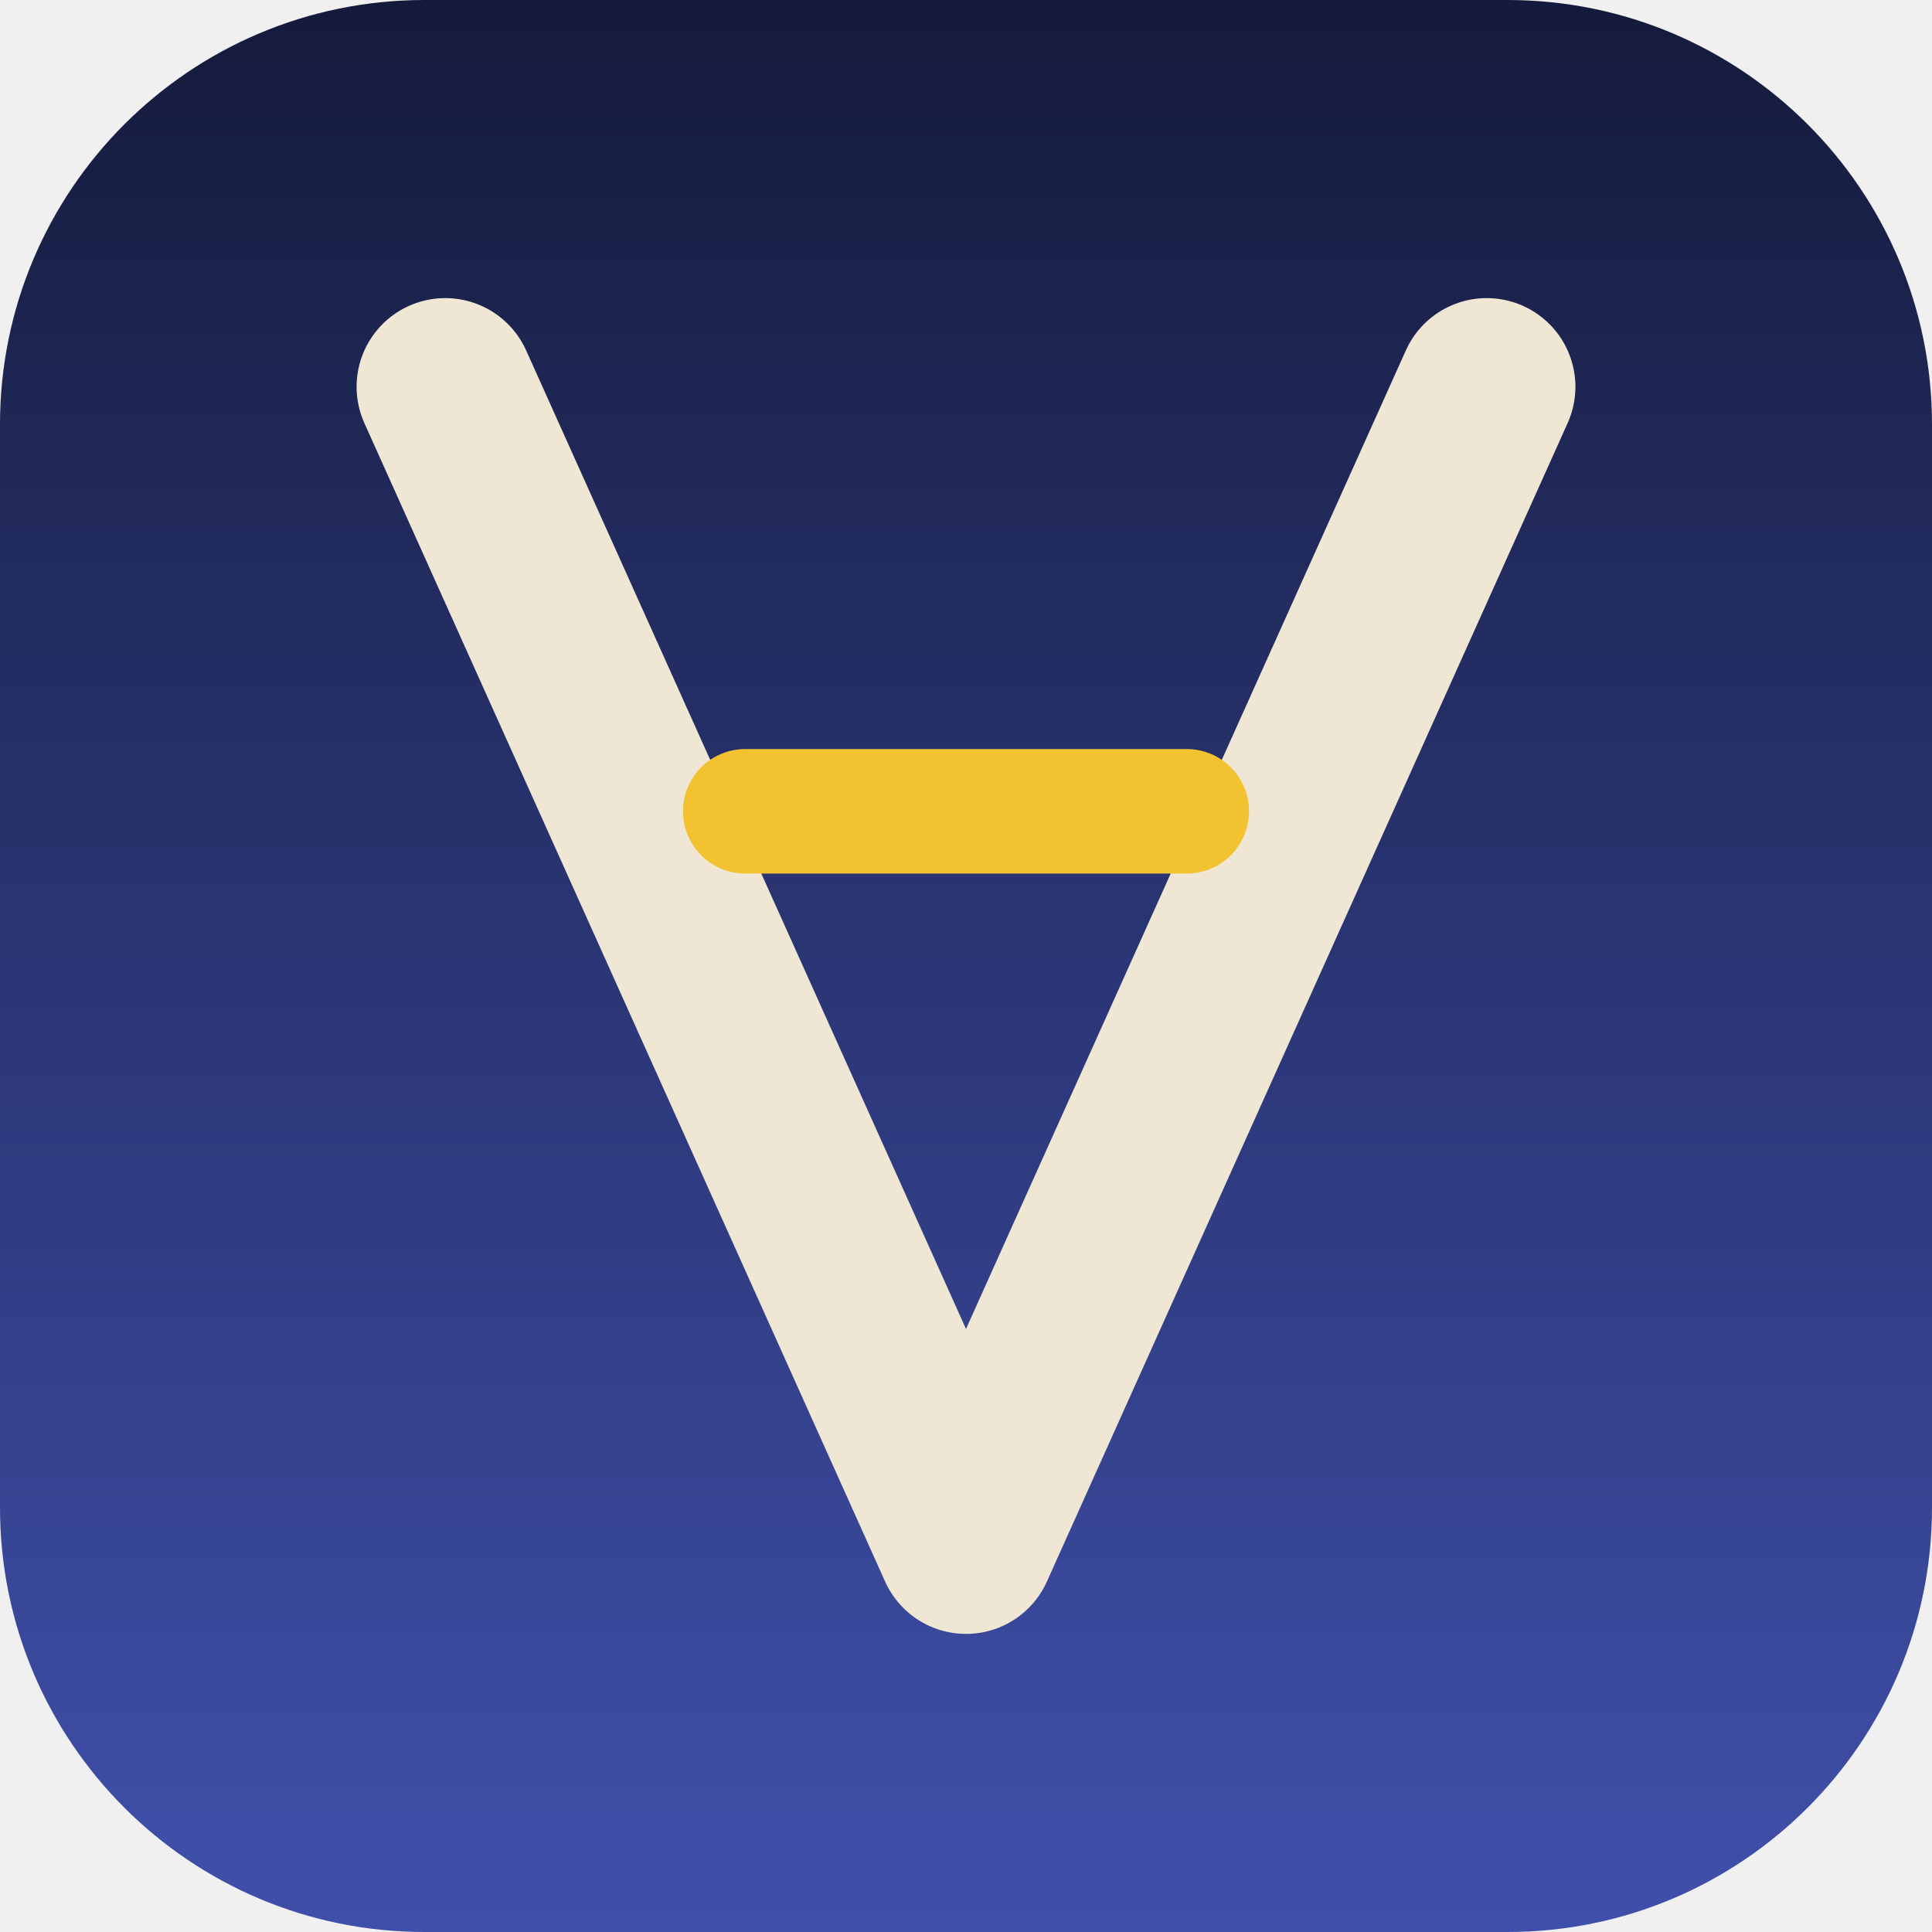
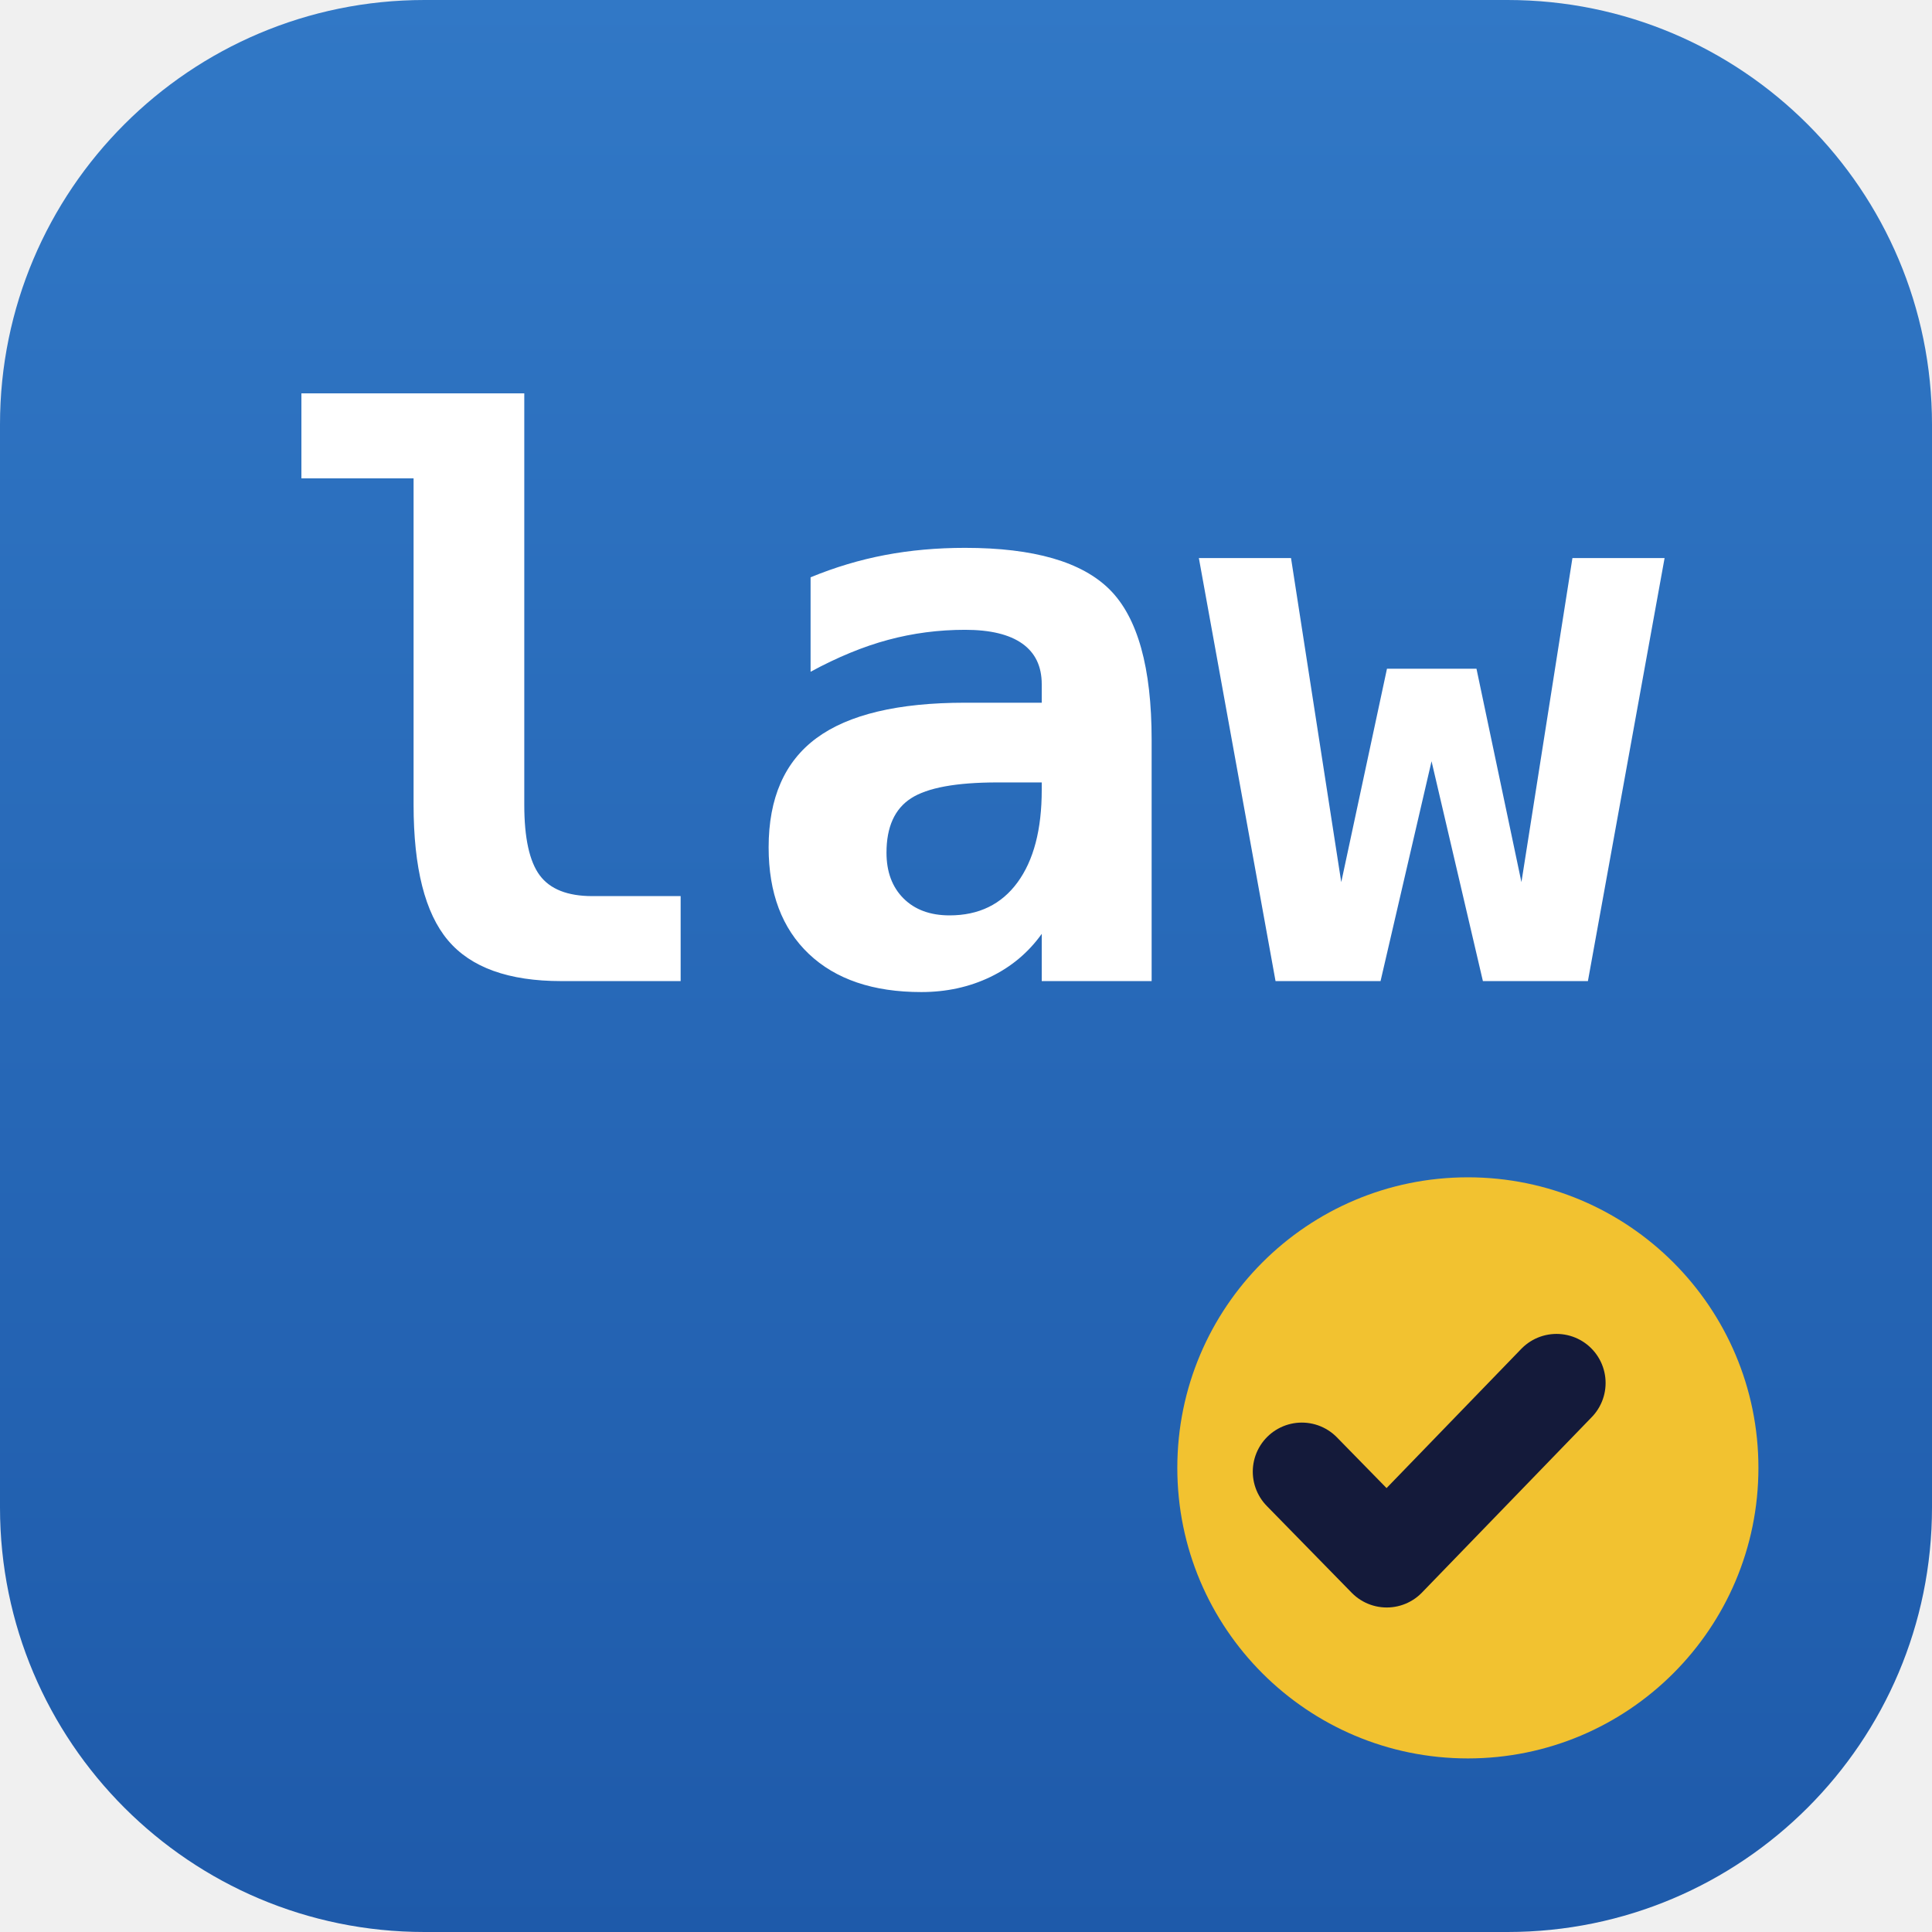
<svg xmlns="http://www.w3.org/2000/svg" viewBox="0 0 1024 1024" role="img" aria-label="tsc-laws">
  <defs>
    <linearGradient id="g" x1="0" y1="0" x2="0" y2="1">
-       <stop offset="0" stop-color="#141a3a" />
-       <stop offset="1" stop-color="#2c3ea3" stop-opacity="0.9" />
+       <stop offset="0" stop-color="#3178c6" />
+       <stop offset="1" stop-color="#1e5aaa" />
    </linearGradient>
  </defs>
  <rect width="1024" height="1024" rx="225" fill="url(#g)" />
-   <g stroke-linecap="round" stroke-linejoin="round" fill="none">
-     <path d="M236 205 L512 819 L788 205" stroke="#efe7d3" stroke-width="94" />
-     <path d="M395 430 H629" stroke="#f2c230" stroke-width="66" />
-   </g>
+   <text x="512" y="520" text-anchor="middle" font-family="Consolas, 'Cascadia Code', 'DejaVu Sans Mono', monospace" font-weight="700" font-size="410" fill="#ffffff">law</text>
+   <circle cx="778" cy="778" r="154" fill="#f2c230" />
+   <path d="M690 780 L735 826 L825 733" fill="none" stroke="#141a3a" stroke-width="52" stroke-linecap="round" stroke-linejoin="round" />
</svg>
